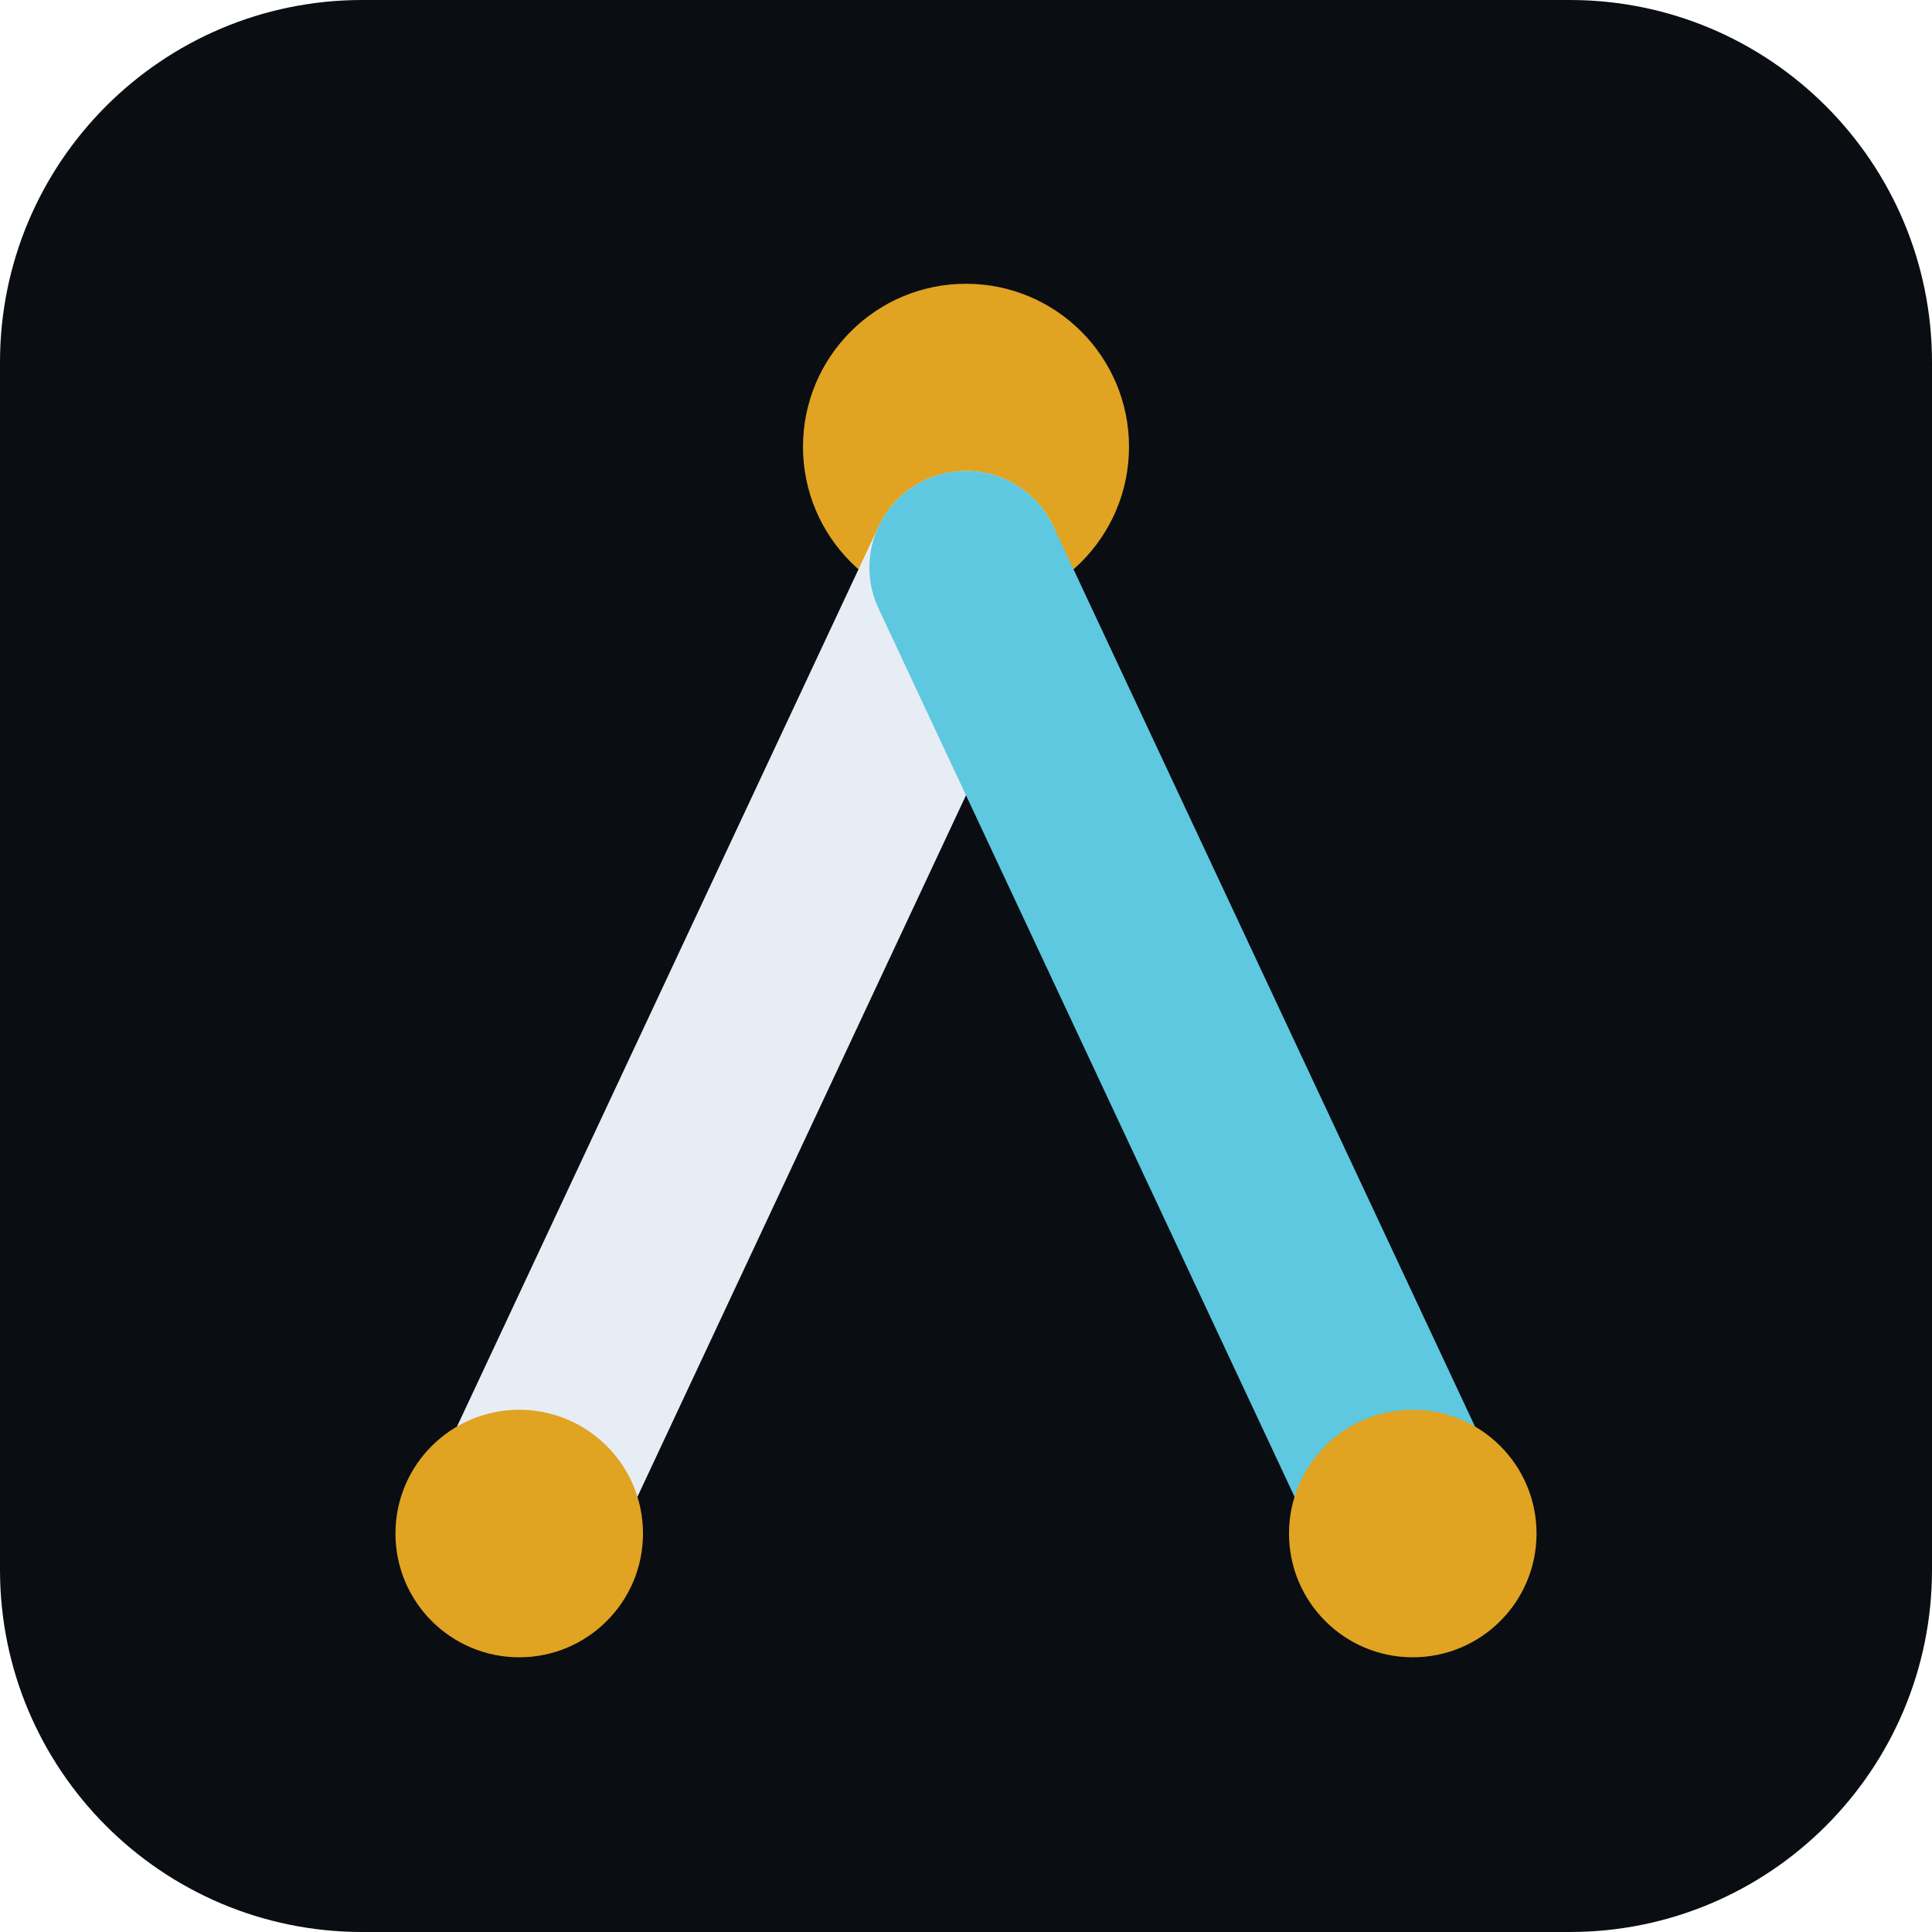
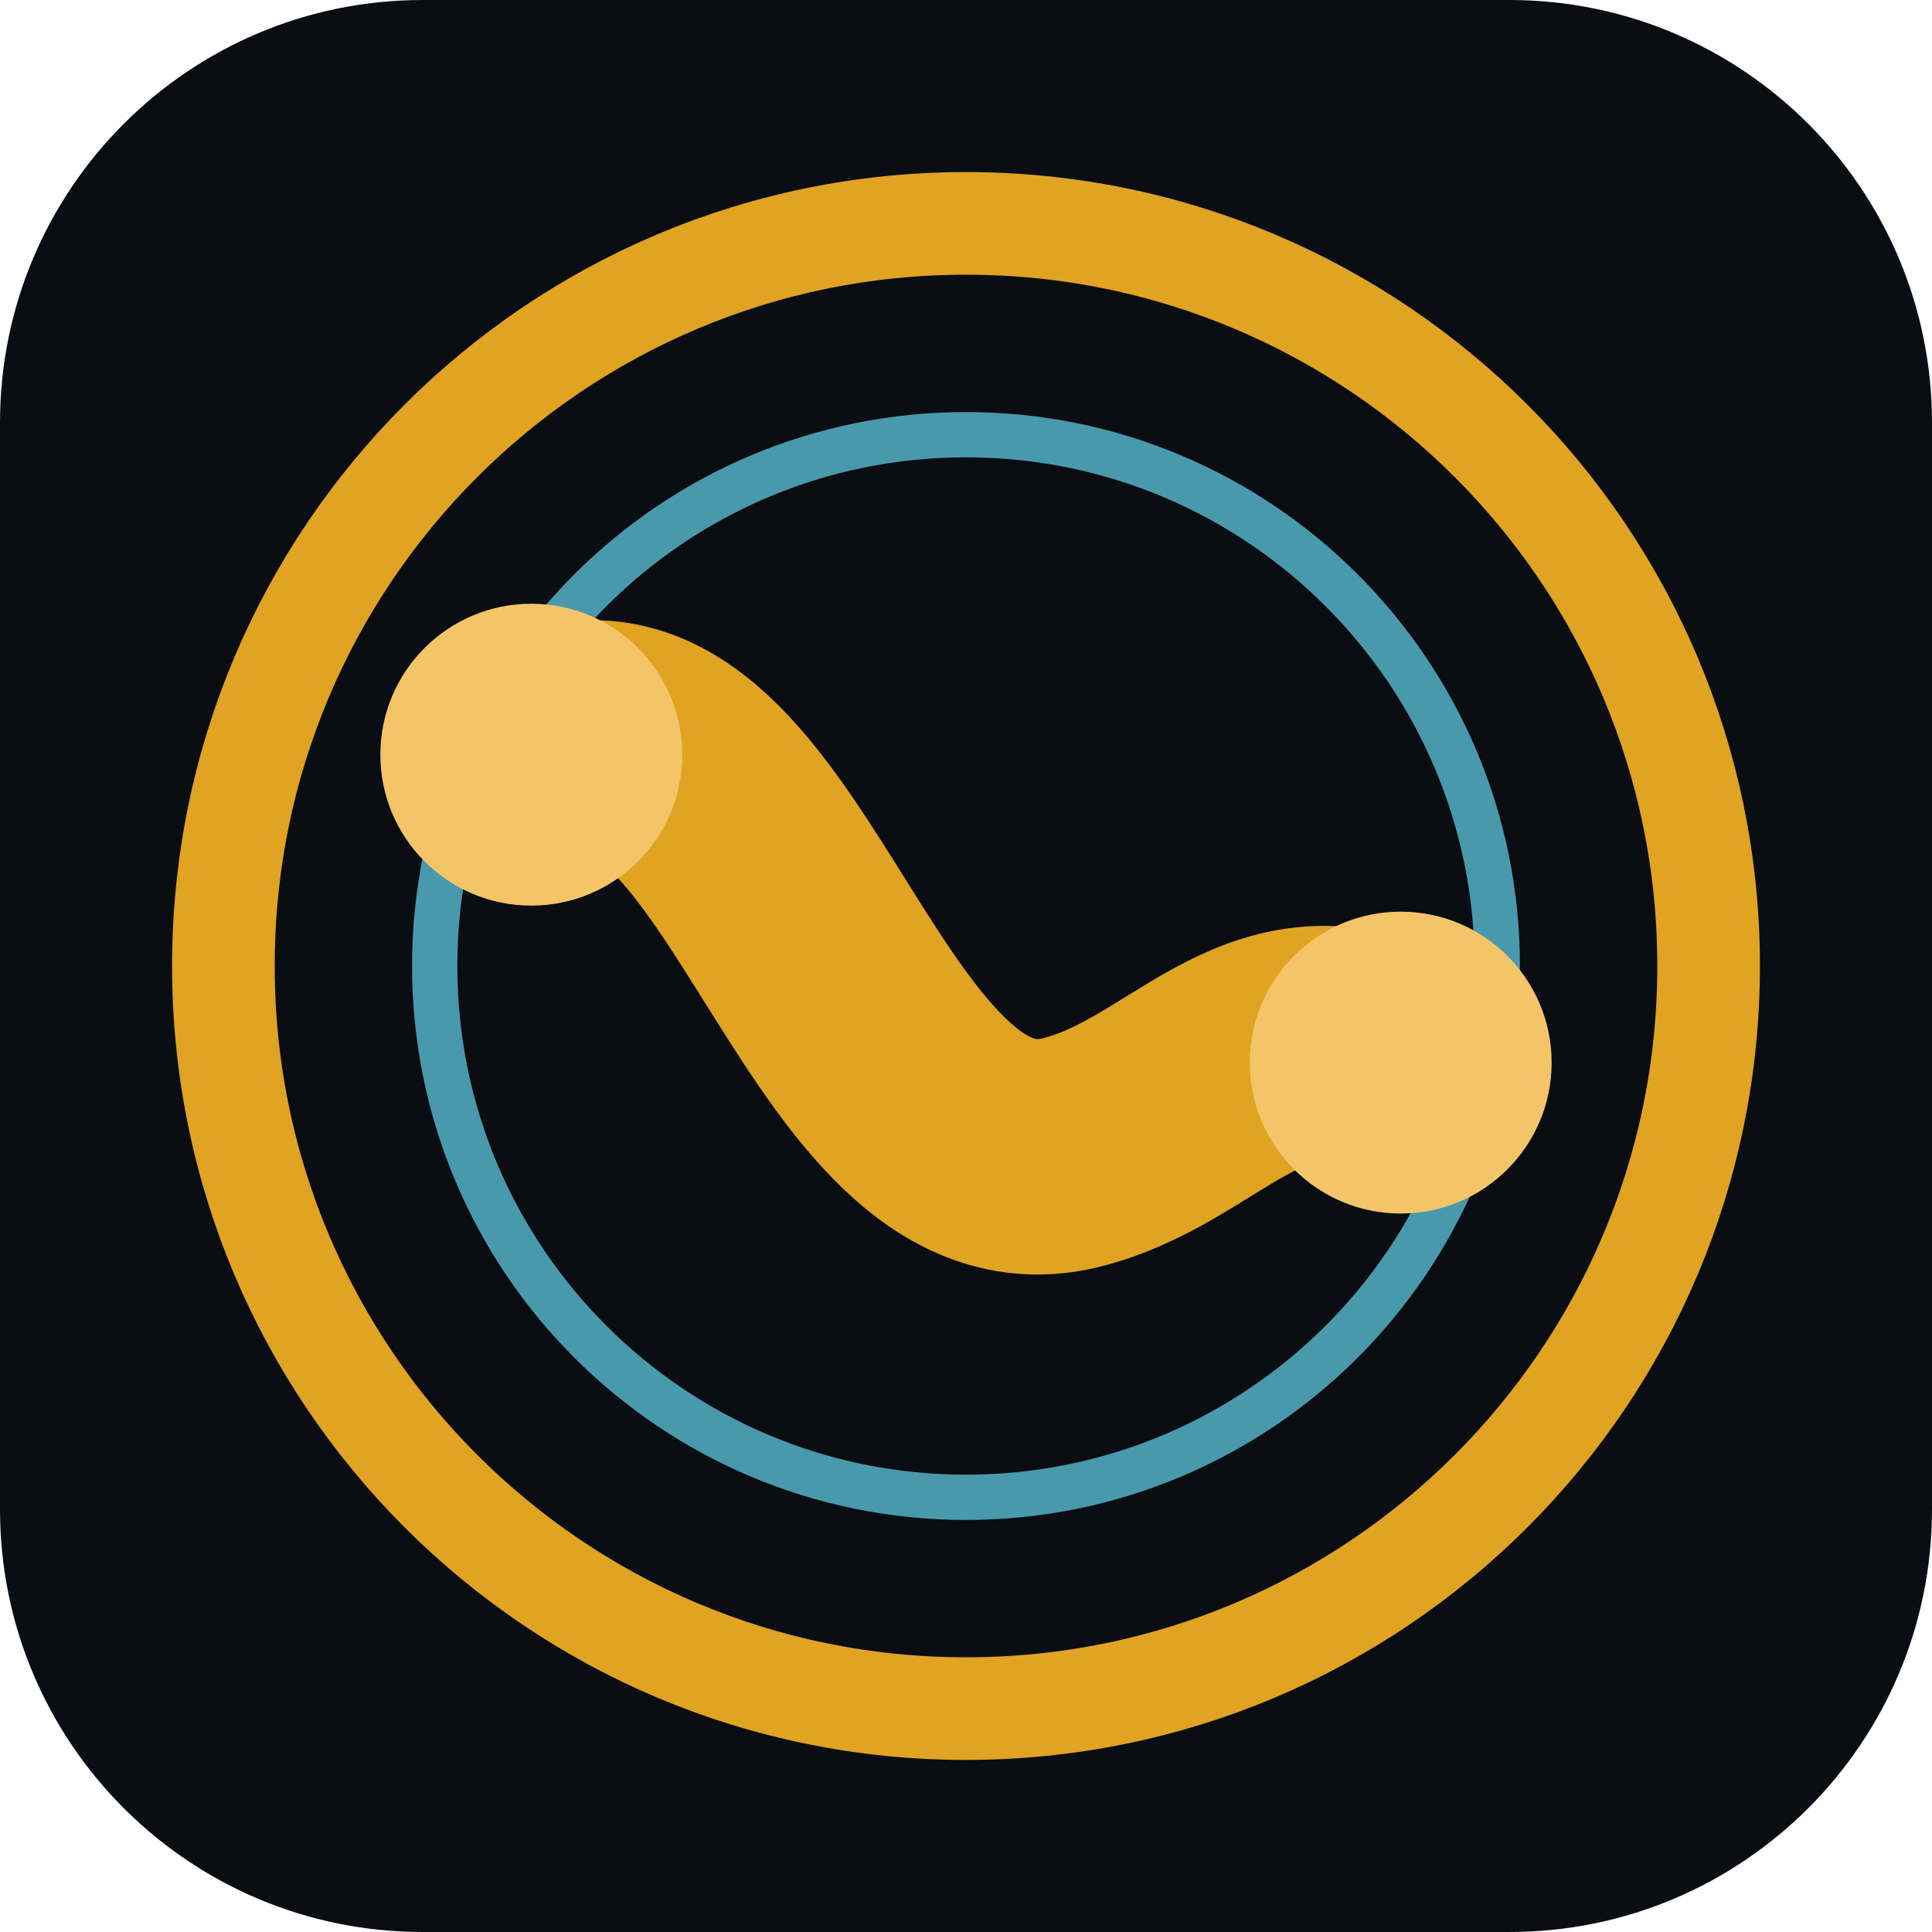
<svg xmlns="http://www.w3.org/2000/svg" viewBox="0 0 32 32">
-   <rect width="32" height="32" rx="6" fill="#0a0d12" />
-   <circle cx="16" cy="7.4" r="2.7" fill="#e0a322" />
-   <path d="M16 9.4 L8.6 25.2" stroke="#e7edf5" stroke-width="3.2" stroke-linecap="round" />
-   <path d="M16 9.4 L23.4 25.2" stroke="#5ec8e0" stroke-width="3.2" stroke-linecap="round" />
-   <circle cx="8.6" cy="25.4" r="2.05" fill="#e0a322" />
-   <circle cx="23.4" cy="25.4" r="2.05" fill="#e0a322" />
+   <rect width="32" height="32" rx="7" fill="#0a0d12" />
+   <circle cx="16" cy="16" r="12.3" fill="none" stroke="#e0a322" stroke-width="1.7" />
+   <circle cx="16" cy="16" r="8.8" fill="none" stroke="#5ec8e0" stroke-width="0.75" opacity=".75" />
+   <path d="M8.8 12.5c3.8-2 5 7.5 8.9 6.6 2.1-.5 3.2-2.6 5.5-1.5" fill="none" stroke="#e0a322" stroke-width="3.9" stroke-linecap="round" />
+   <circle cx="8.8" cy="12.5" r="2.5" fill="#f3c568" />
+   <circle cx="23.2" cy="17.6" r="2.5" fill="#f3c568" />
</svg>
